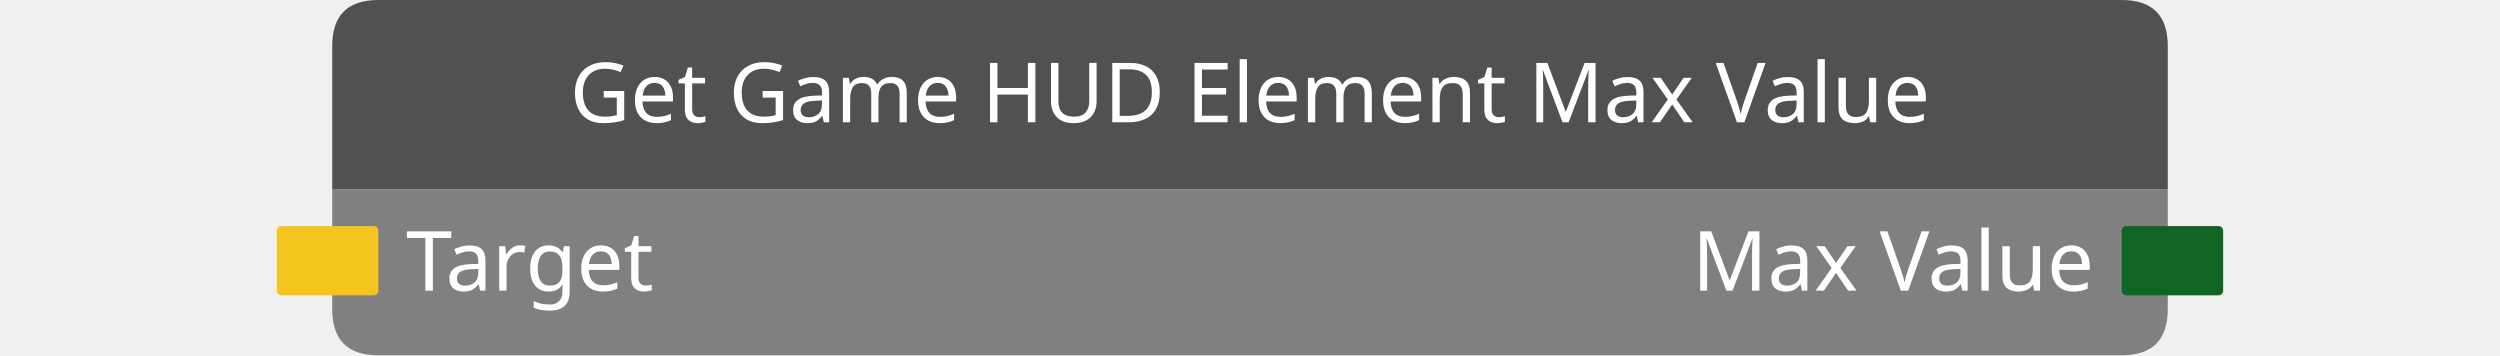
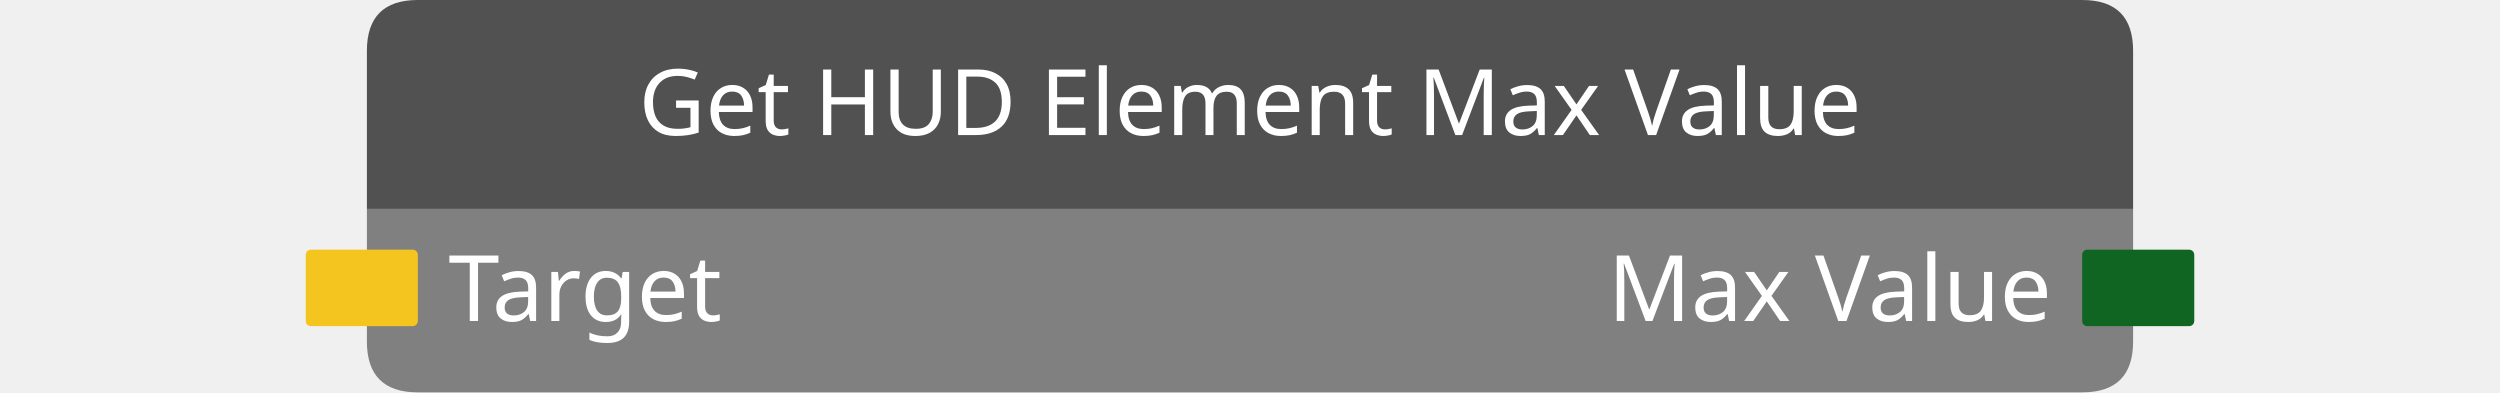
- <svg xmlns="http://www.w3.org/2000/svg" width="541.812" height="77" viewbox="0 0 541.812 77">
+ <svg xmlns="http://www.w3.org/2000/svg" width="490.609" height="77" viewbox="0 0 490.609 77">
  <defs>
    <style>.ubuntu {font-family: 'Ubuntu', sans-serif;}</style>
  </defs>
-   <path fill="#818081" class="grabBase" d="M72, 41 v26 q0,10,10,10 h377.812 q10,0,10,-10 v-26 h397.812" />
+   <path fill="#818081" class="grabBase" d="M72, 41 v26 q0,10,10,10 h326.609 q10,0,10,-10 v-26 h346.609" />
  <rect class="input data hud constant nolist nodefault" x="60" y="49" width="22" height="15" rx="1" fill="#F5C51F" />
  <text x="88" y="63" fill="white" text-anchor="start" font-size="18px" class="ubuntu">Target</text>
-   <rect class="output data int nolist nodefault" x="459.812" y="49" width="22" height="15" rx="1" fill="#106522" />
-   <text x="453.812" y="63" fill="white" text-anchor="end" font-size="18px" class="ubuntu">Max Value</text>
-   <path d="M72, 41 v-31 q0,-10,10,-10 h377.812 q10,0,10,10 v31 h-397.812" fill="#525152" />
-   <text text-anchor="middle" fill="white" font-size="18px" x="270.906" y="26.5" class="ubuntu">Get Game HUD Element Max Value</text>
+   <rect class="output data int nolist nodefault" x="408.609" y="49" width="22" height="15" rx="1" fill="#106522" />
+   <text x="402.609" y="63" fill="white" text-anchor="end" font-size="18px" class="ubuntu">Max Value</text>
+   <path d="M72, 41 v-31 q0,-10,10,-10 h326.609 q10,0,10,10 v31 h-346.609" fill="#525152" />
+   <text text-anchor="middle" fill="white" font-size="18px" x="245.305" y="26.5" class="ubuntu">Get HUD Element Max Value</text>
</svg>
